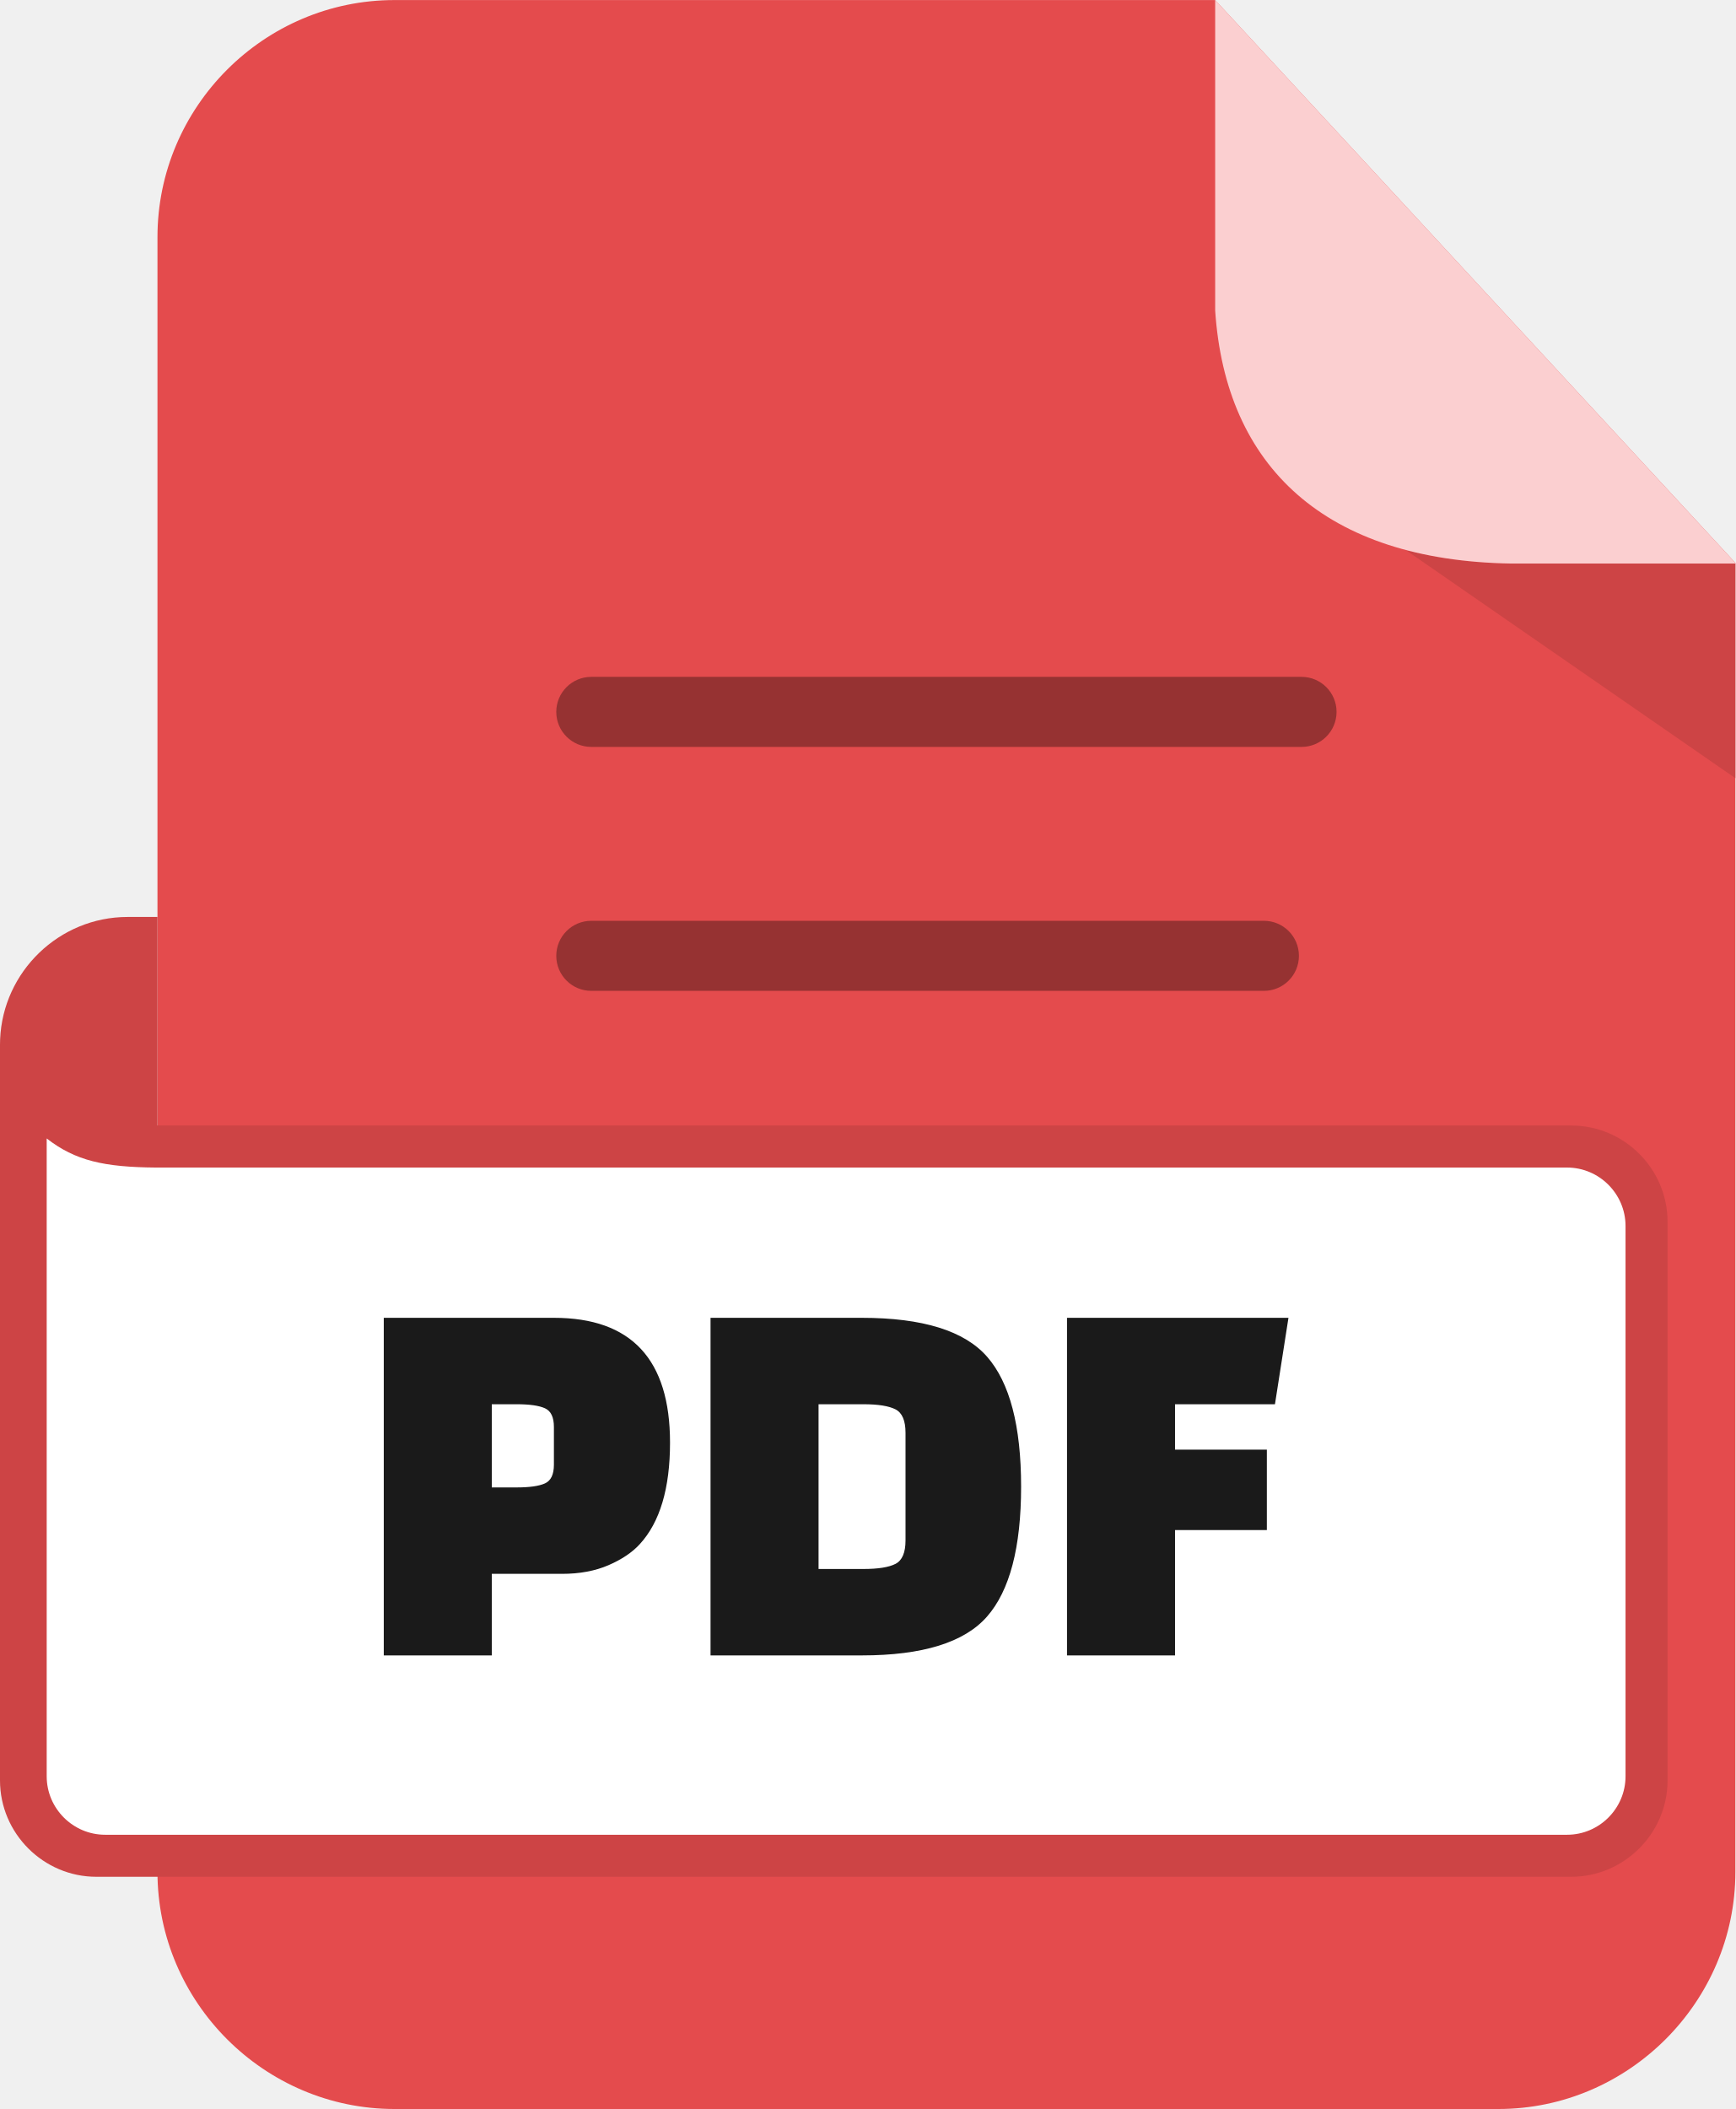
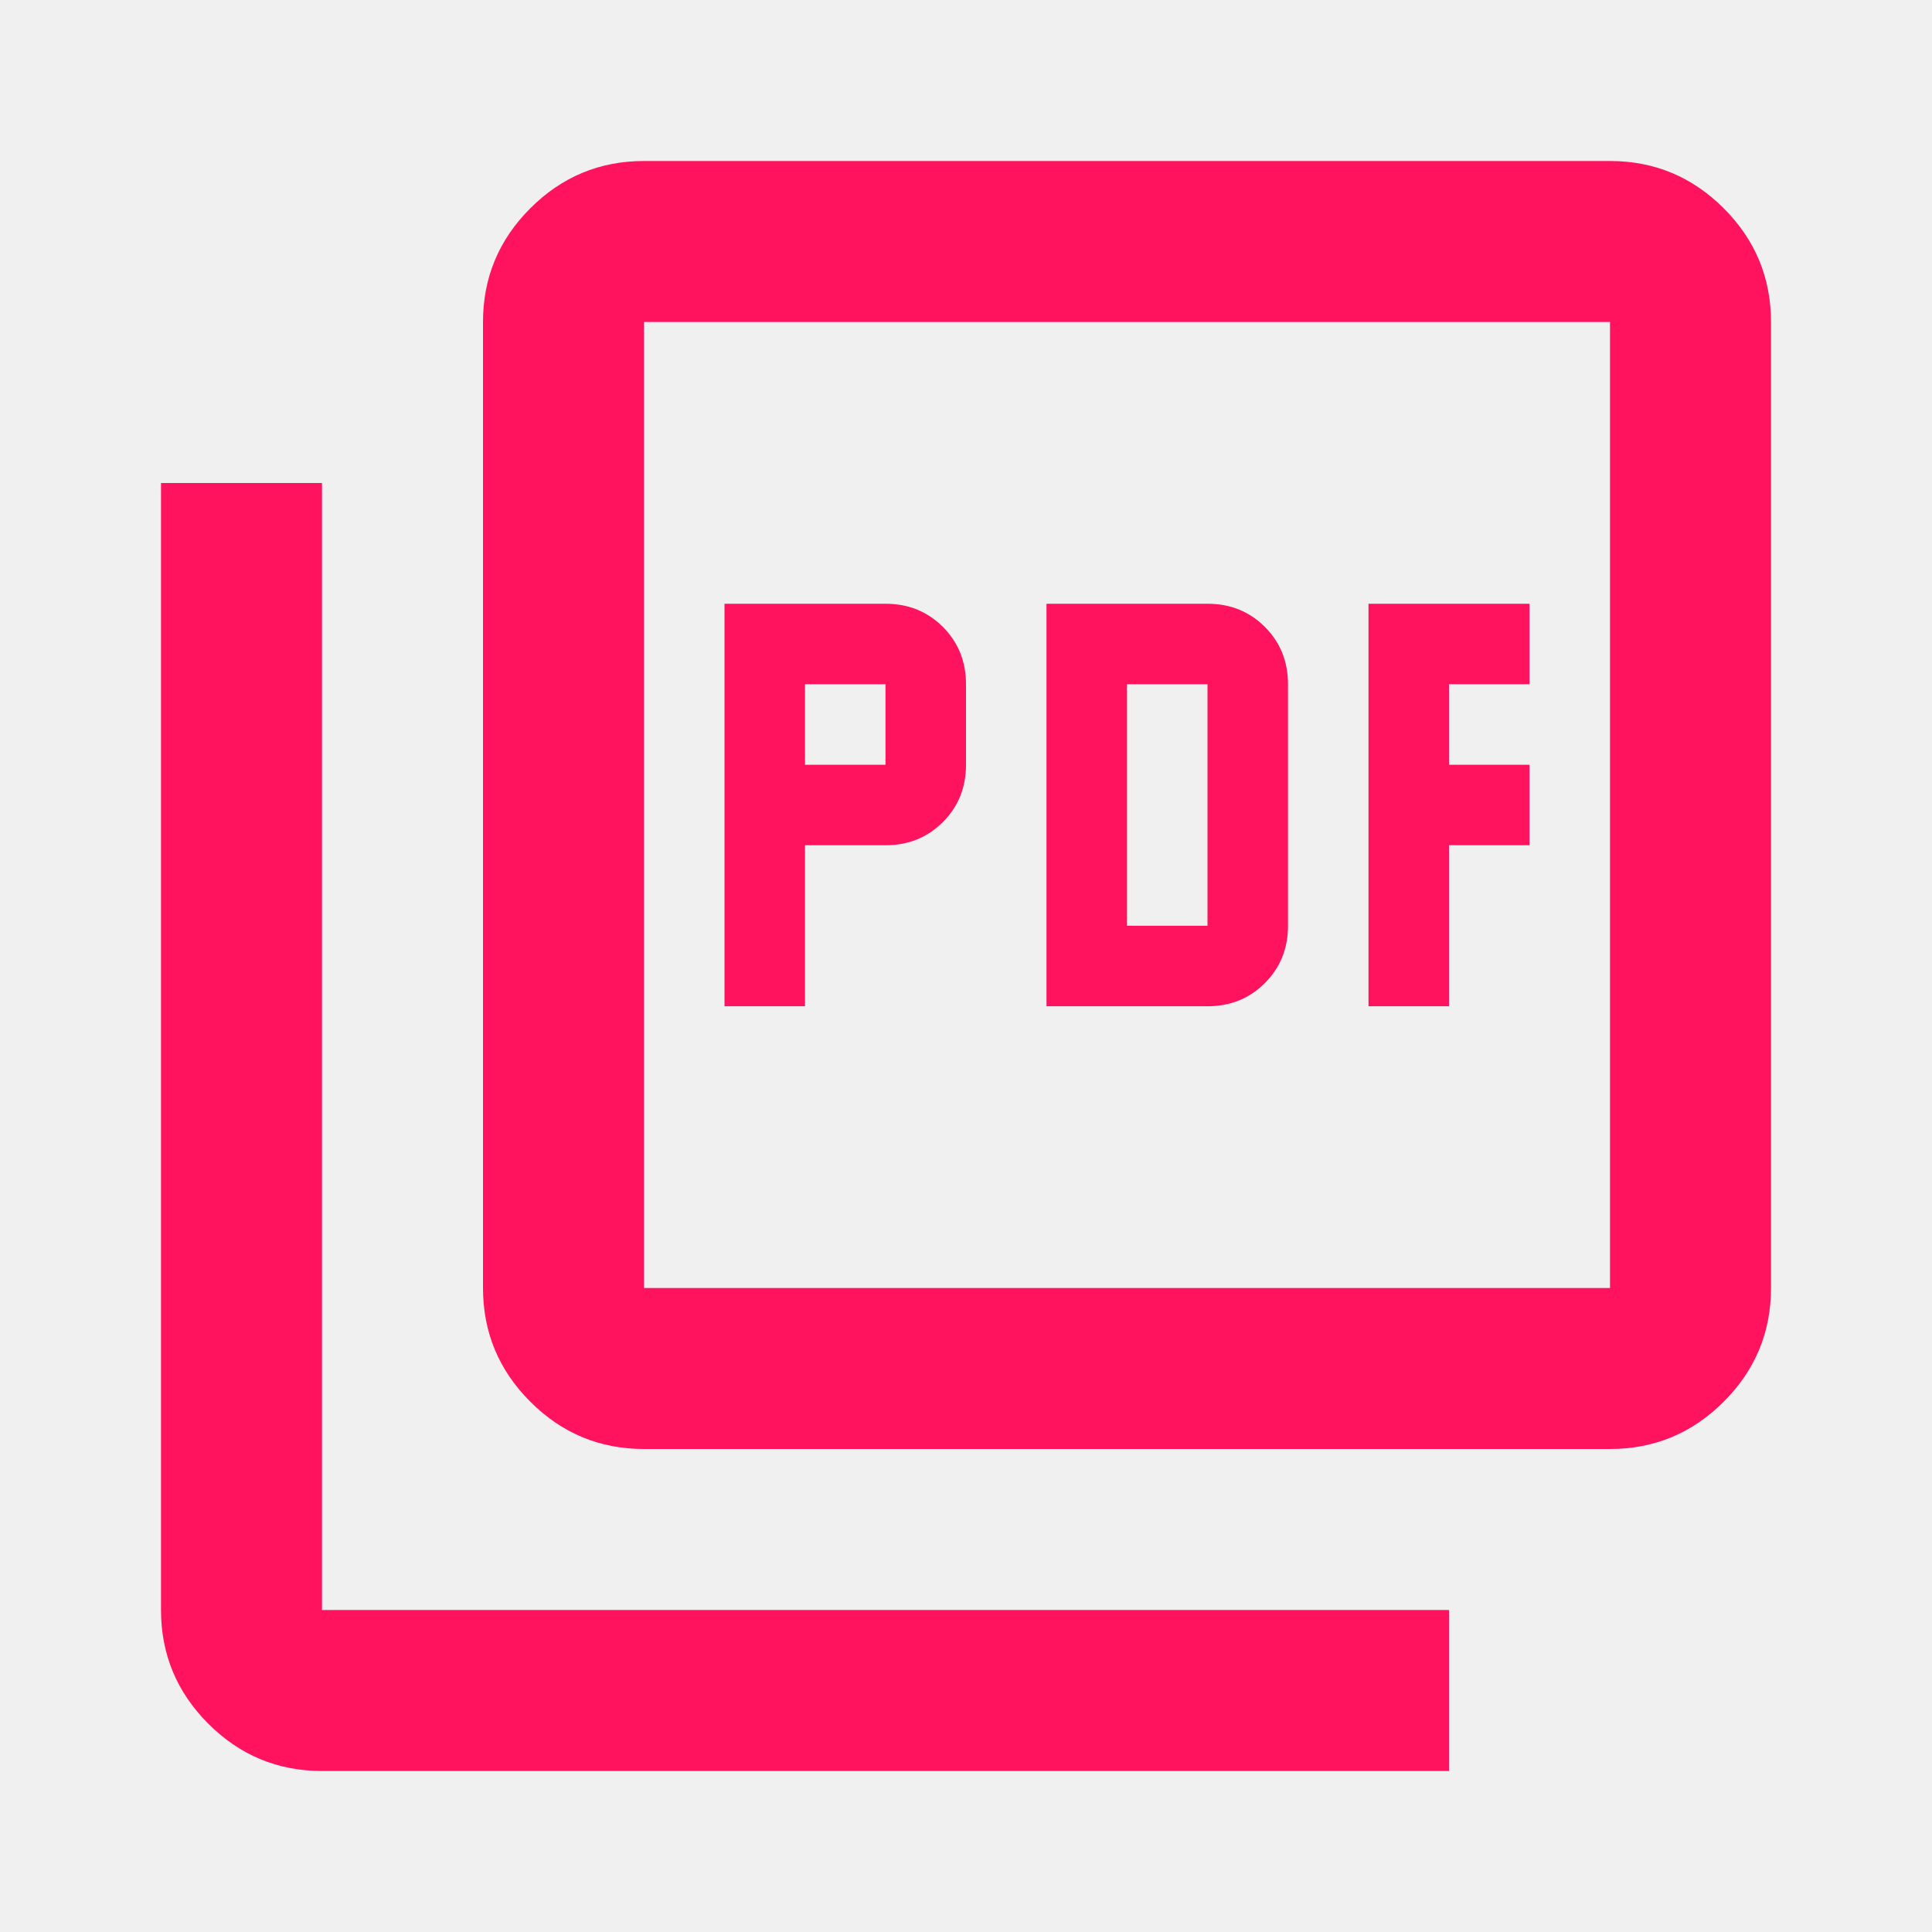
- <svg xmlns="http://www.w3.org/2000/svg" shape-rendering="geometricPrecision" text-rendering="geometricPrecision" image-rendering="optimizeQuality" fill-rule="evenodd" clip-rule="evenodd" viewBox="0 0 421 511.605">
-   <path fill="#E44B4D" d="M95.705.014h199.094L421 136.548v317.555c0 31.54-25.961 57.502-57.502 57.502H95.705c-31.55 0-57.502-25.873-57.502-57.502V57.515C38.203 25.886 64.076.014 95.705.014z" />
-   <path fill="#CD4445" d="M341.028 133.408h-.019L421 188.771v-52.066h-54.357c-9.458-.15-17.998-1.274-25.615-3.297z" />
-   <path fill="#FBCFD0" d="M294.8 0L421 136.533v.172h-54.357c-45.068-.718-69.33-23.397-71.843-61.384V0z" />
-   <path fill="#CD4445" fill-rule="nonzero" d="M0 431.901V253.404l.028-1.261c.668-16.446 14.333-29.706 30.936-29.706h7.238v50.589h342.975c12.862 0 23.373 10.51 23.373 23.371v135.504c0 12.83-10.543 23.373-23.373 23.373H23.373C10.541 455.274 0 444.75 0 431.901z" />
-   <path fill="#963232" fill-rule="nonzero" d="M143.448 240.364a8.496 8.496 0 01-8.496-8.497 8.496 8.496 0 018.496-8.497h163.176a8.496 8.496 0 018.496 8.497 8.496 8.496 0 01-8.496 8.497H143.448zm0-59.176a8.496 8.496 0 010-16.993h172.304a8.496 8.496 0 110 16.993H143.448z" />
-   <path fill="#fff" fill-rule="nonzero" d="M11.329 276.171v154.728c0 7.793 6.38 14.178 14.179 14.178h354.667c7.799 0 14.178-6.379 14.178-14.178V297.405c0-7.798-6.388-14.178-14.178-14.178H37.892c-12.618-.096-19.586-1.638-26.563-7.056z" />
-   <path fill="#1A1A1A" fill-rule="nonzero" d="M136.343 381.787h-17.035v19.785H93.103v-81.894h41.274c18.782 0 28.171 10.09 28.171 30.269 0 11.094-2.445 19.306-7.336 24.634-1.835 2.008-4.367 3.712-7.6 5.11-3.233 1.396-6.988 2.096-11.269 2.096zm-17.035-41.144v20.179h6.029c3.145 0 5.438-.327 6.878-.982 1.443-.656 2.162-2.162 2.162-4.522v-9.171c0-2.359-.719-3.866-2.162-4.521-1.44-.655-3.733-.983-6.878-.983h-6.029zm53.069 60.929v-81.894h36.689c14.762 0 24.895 3.145 30.399 9.435 5.502 6.289 8.255 16.794 8.255 31.512 0 14.72-2.753 25.223-8.255 31.513-5.504 6.29-15.637 9.434-30.399 9.434h-36.689zm37.083-60.929h-10.878v39.965h10.878c3.581 0 6.178-.416 7.794-1.244 1.616-.831 2.426-2.732 2.426-5.701v-26.075c0-2.969-.81-4.87-2.426-5.699-1.616-.83-4.213-1.246-7.794-1.246zm97.879 30.53h-22.277v30.399h-26.206v-81.894h53.724l-3.276 20.965h-24.242v11.008h22.277v19.522z" />
+ <svg xmlns="http://www.w3.org/2000/svg" height="24px" viewBox="0 -960 960 960" width="24px" fill="#FF135E">
+   <path d="M360-460h40v-80h40q17 0 28.5-11.5T480-580v-40q0-17-11.5-28.5T440-660h-80v200Zm40-120v-40h40v40h-40Zm120 120h80q17 0 28.5-11.5T640-500v-120q0-17-11.5-28.5T600-660h-80v200Zm40-40v-120h40v120h-40Zm120 40h40v-80h40v-40h-40v-40h40v-40h-80v200ZM320-240q-33 0-56.5-23.5T240-320v-480q0-33 23.5-56.5T320-880h480q33 0 56.5 23.5T880-800v480q0 33-23.5 56.5T800-240H320Zm0-80h480v-480H320v480ZM160-80q-33 0-56.5-23.5T80-160v-560h80v560h560v80H160Zm160-720v480-480Z" />
</svg>
